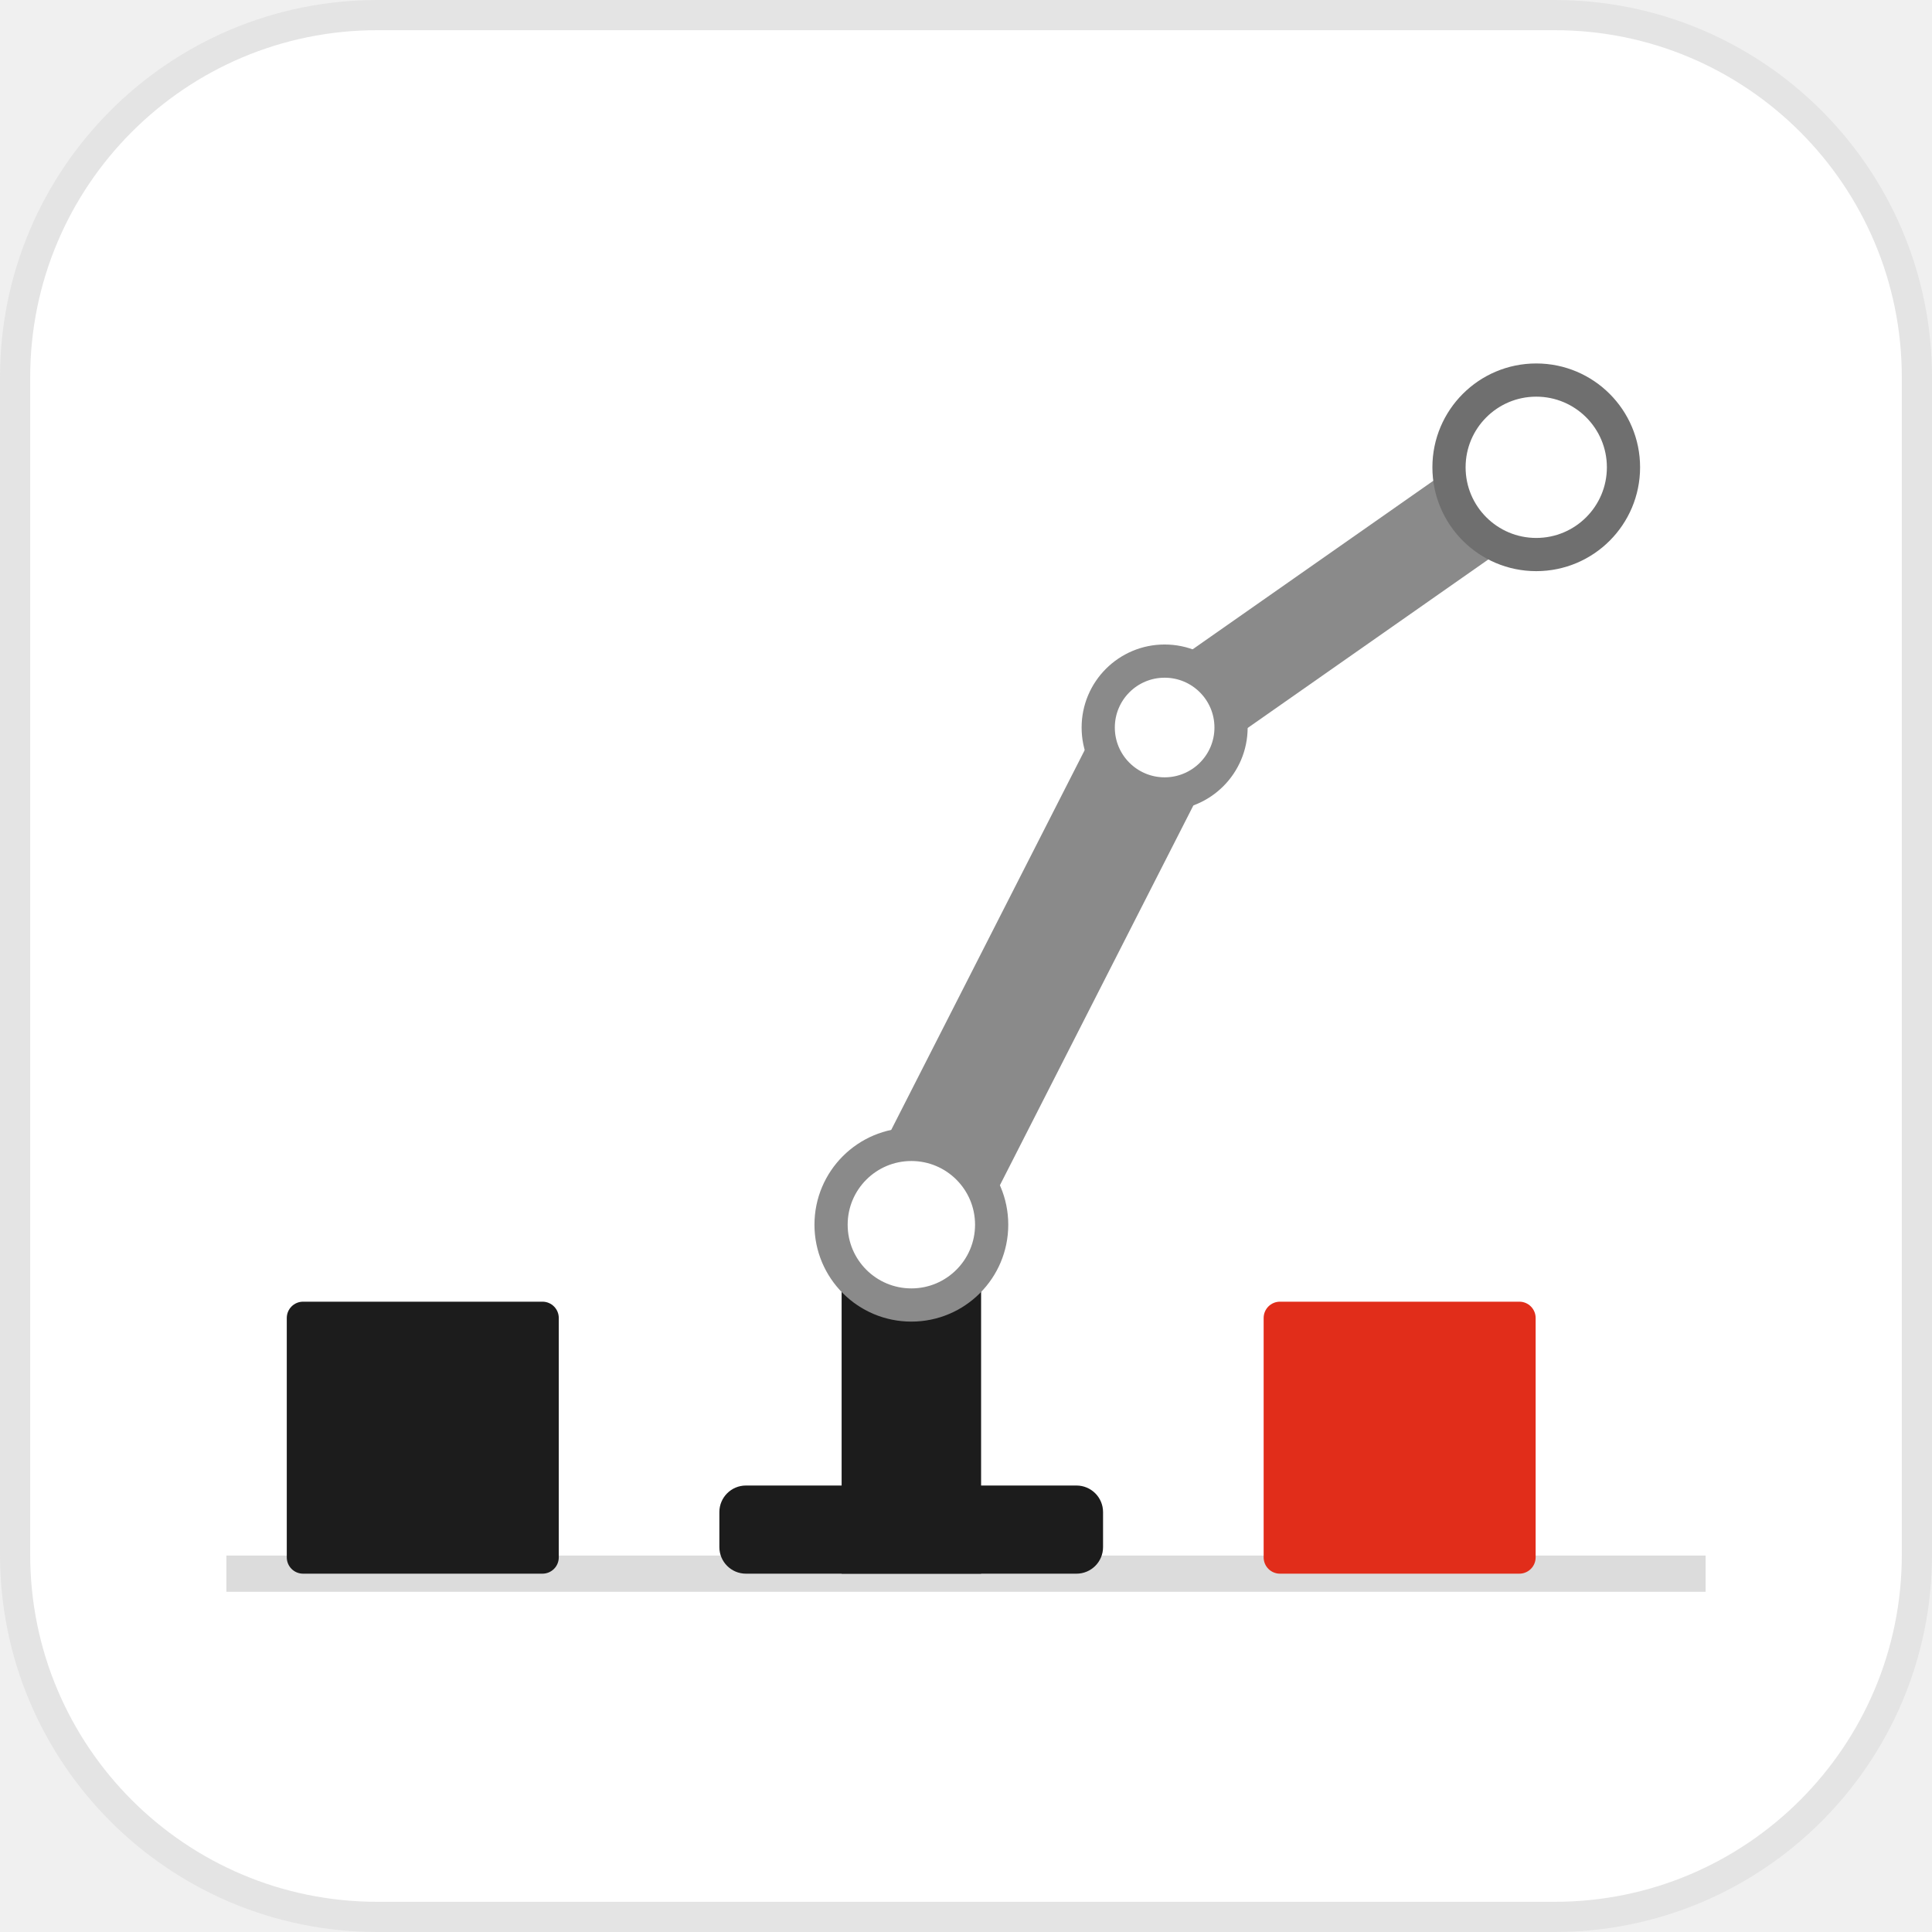
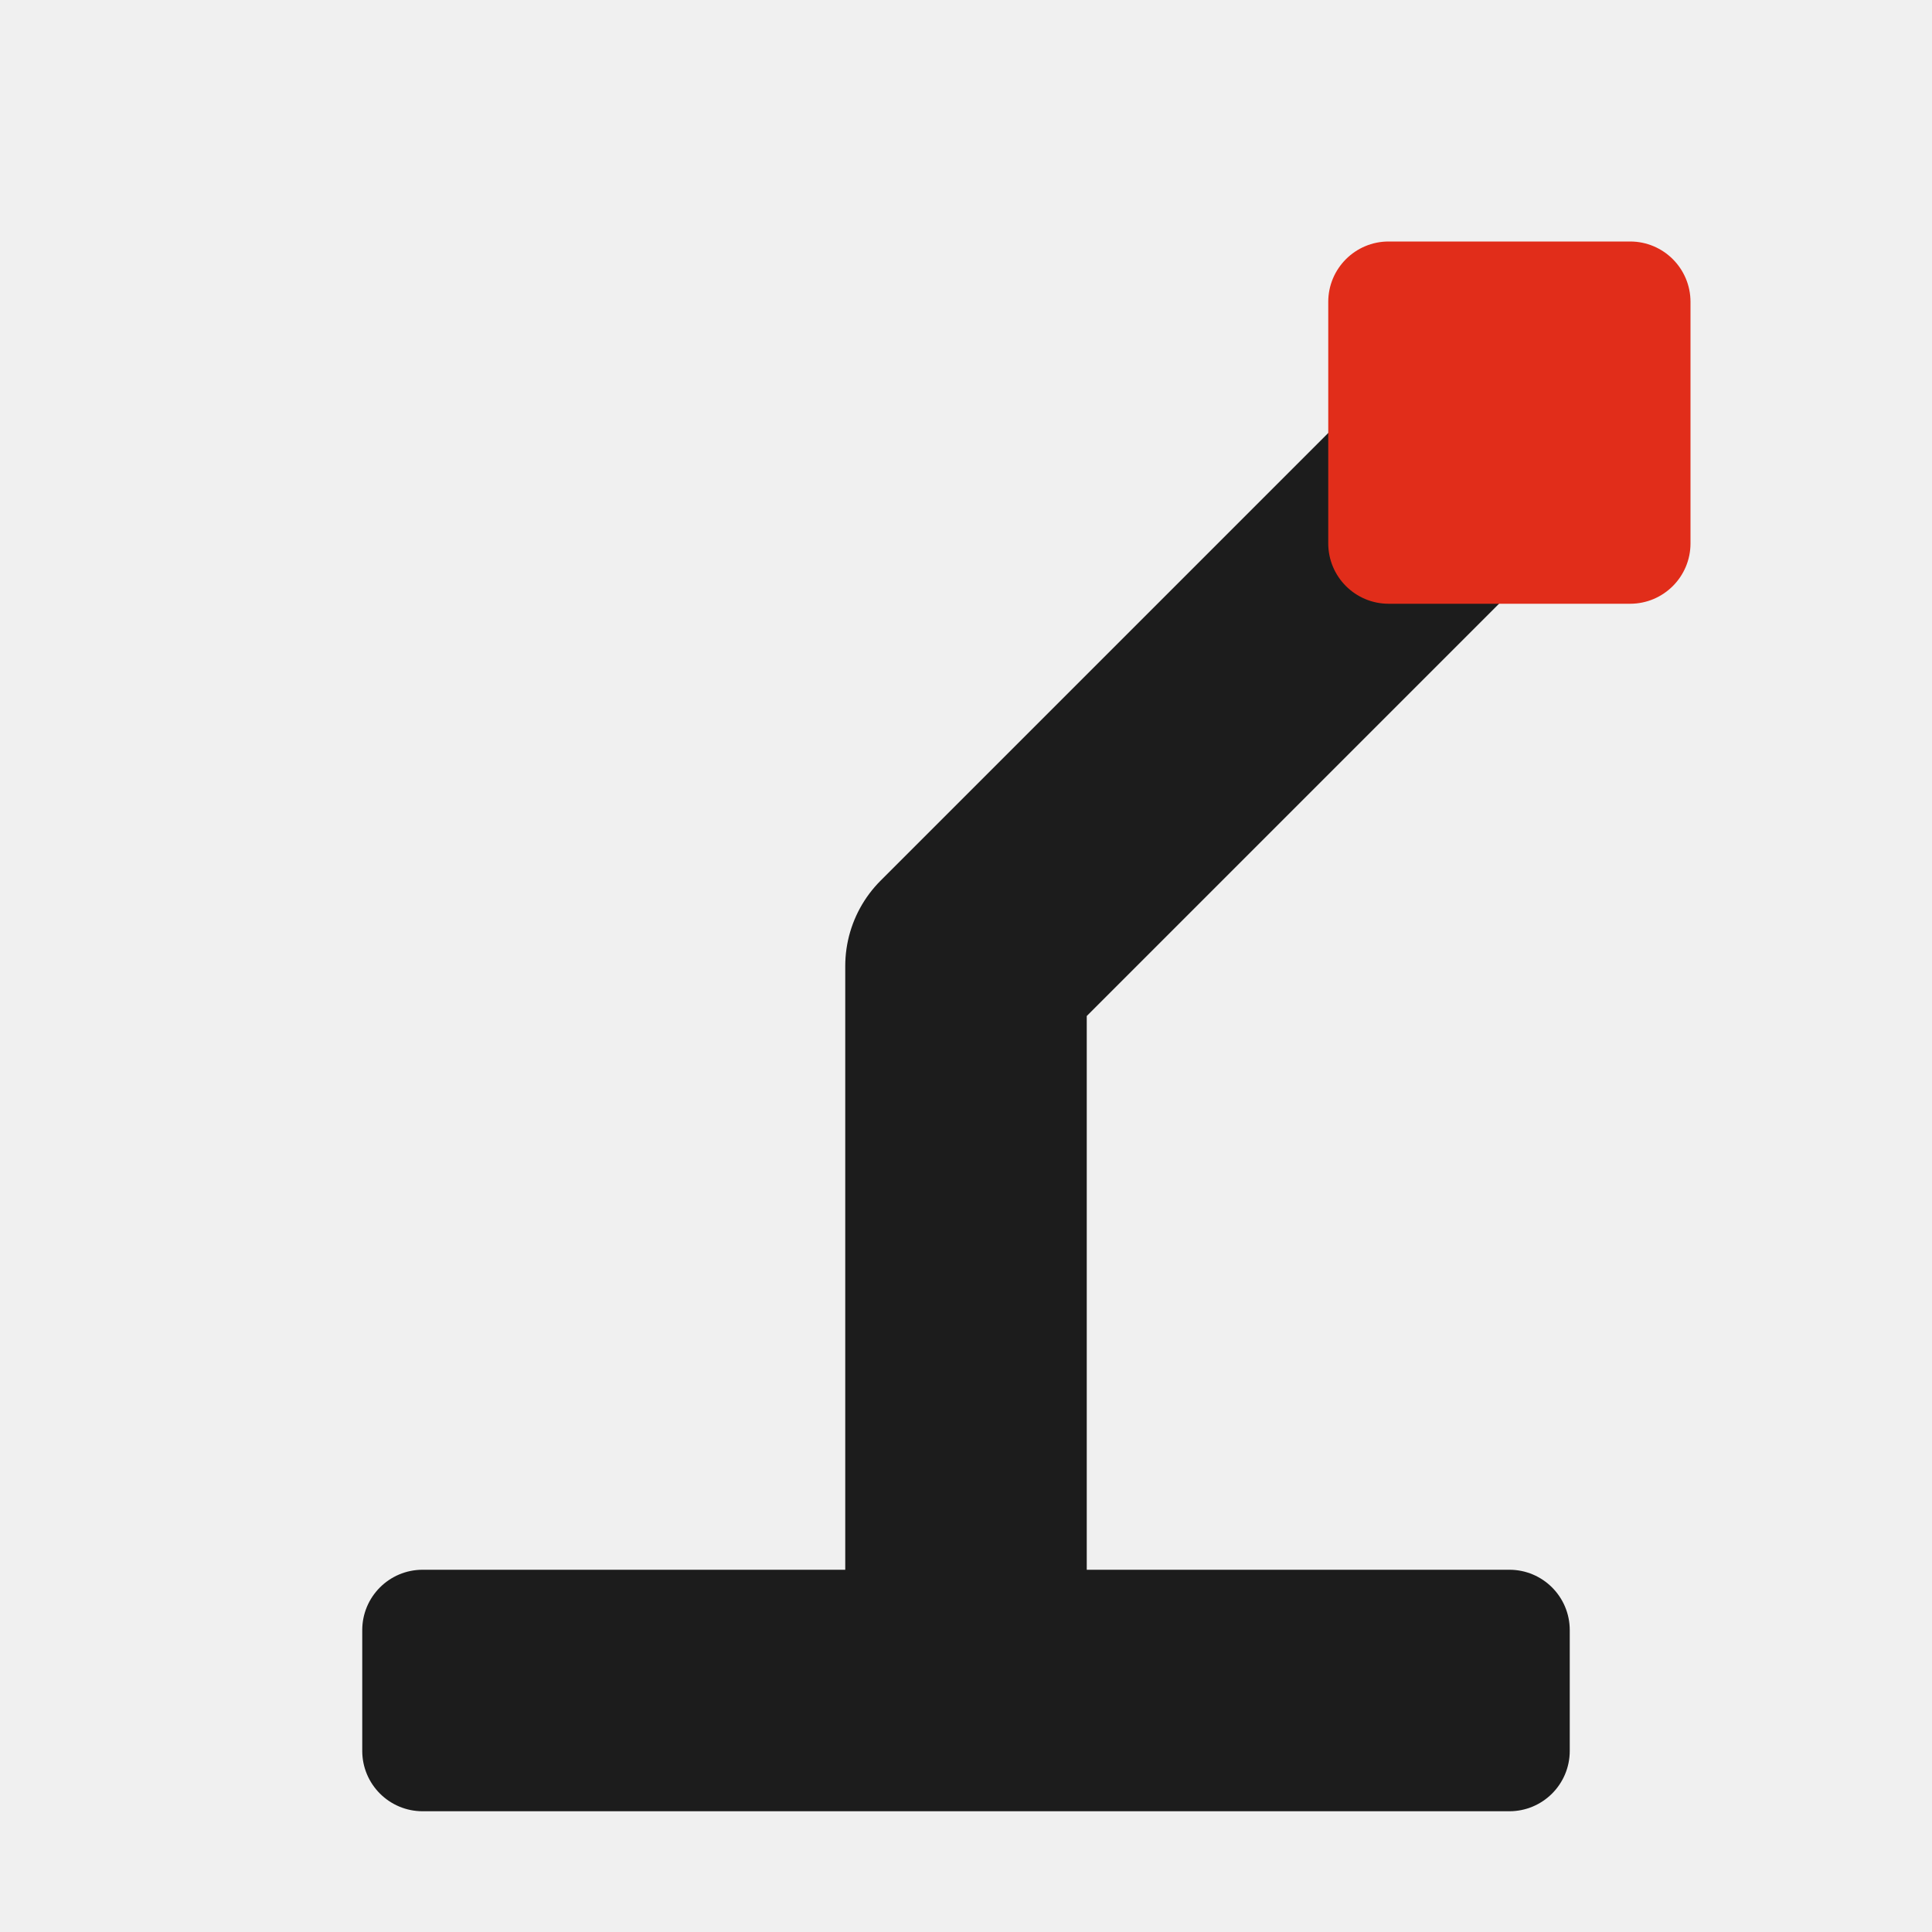
<svg xmlns="http://www.w3.org/2000/svg" viewBox="0 0 64 64">
-   <rect x="0.5" y="0.5" width="63" height="63" rx="12" fill="#ffffff" stroke="#e4e4e4" stroke-width="1" />
-   <line x1="7.50" y1="52.13" x2="56.50" y2="52.13" stroke="#dcdcdc" stroke-width="1.20" />
-   <rect x="9.50" y="43.12" width="9.01" height="9.01" rx="0.54" fill="#1c1c1c" />
-   <rect x="41.86" y="43.12" width="9.01" height="9.01" rx="0.54" fill="#e12d1a" />
-   <rect x="27.88" y="40.57" width="4.62" height="11.56" fill="#1c1c1c" />
-   <rect x="23.83" y="49.21" width="12.71" height="2.92" rx="0.88" fill="#1c1c1c" />
-   <line x1="30.19" y1="40.57" x2="38.58" y2="24.10" stroke="#8a8a8a" stroke-width="4.04" stroke-linecap="round" />
-   <line x1="38.58" y1="24.10" x2="50.89" y2="15.48" stroke="#8a8a8a" stroke-width="3.18" stroke-linecap="round" />
-   <circle cx="30.19" cy="40.57" r="2.66" fill="#ffffff" stroke="#8a8a8a" stroke-width="1.10" />
-   <circle cx="38.58" cy="24.10" r="2.20" fill="#ffffff" stroke="#8a8a8a" stroke-width="1.10" />
-   <circle cx="50.89" cy="15.48" r="2.89" fill="#ffffff" stroke="#6f6f6f" stroke-width="1.10" />
+   <style>
+     .ink { stroke: #1c1c1c; fill: none; }
+     .pad { fill: #1c1c1c; }
+     @media (prefers-color-scheme: dark) {
+       .ink { stroke: #f2f2f2; }
+       .pad { fill: #f2f2f2; }
+     }
+   </style>
+   <path class="ink" d="M32 52 V32 L50 14" stroke-width="8" stroke-linecap="round" stroke-linejoin="round" />
+   <rect class="pad" x="12" y="52" width="40" height="8" rx="2" />
+   <rect x="44" y="8" width="12" height="12" rx="2" fill="#e12d1a" />
</svg>
